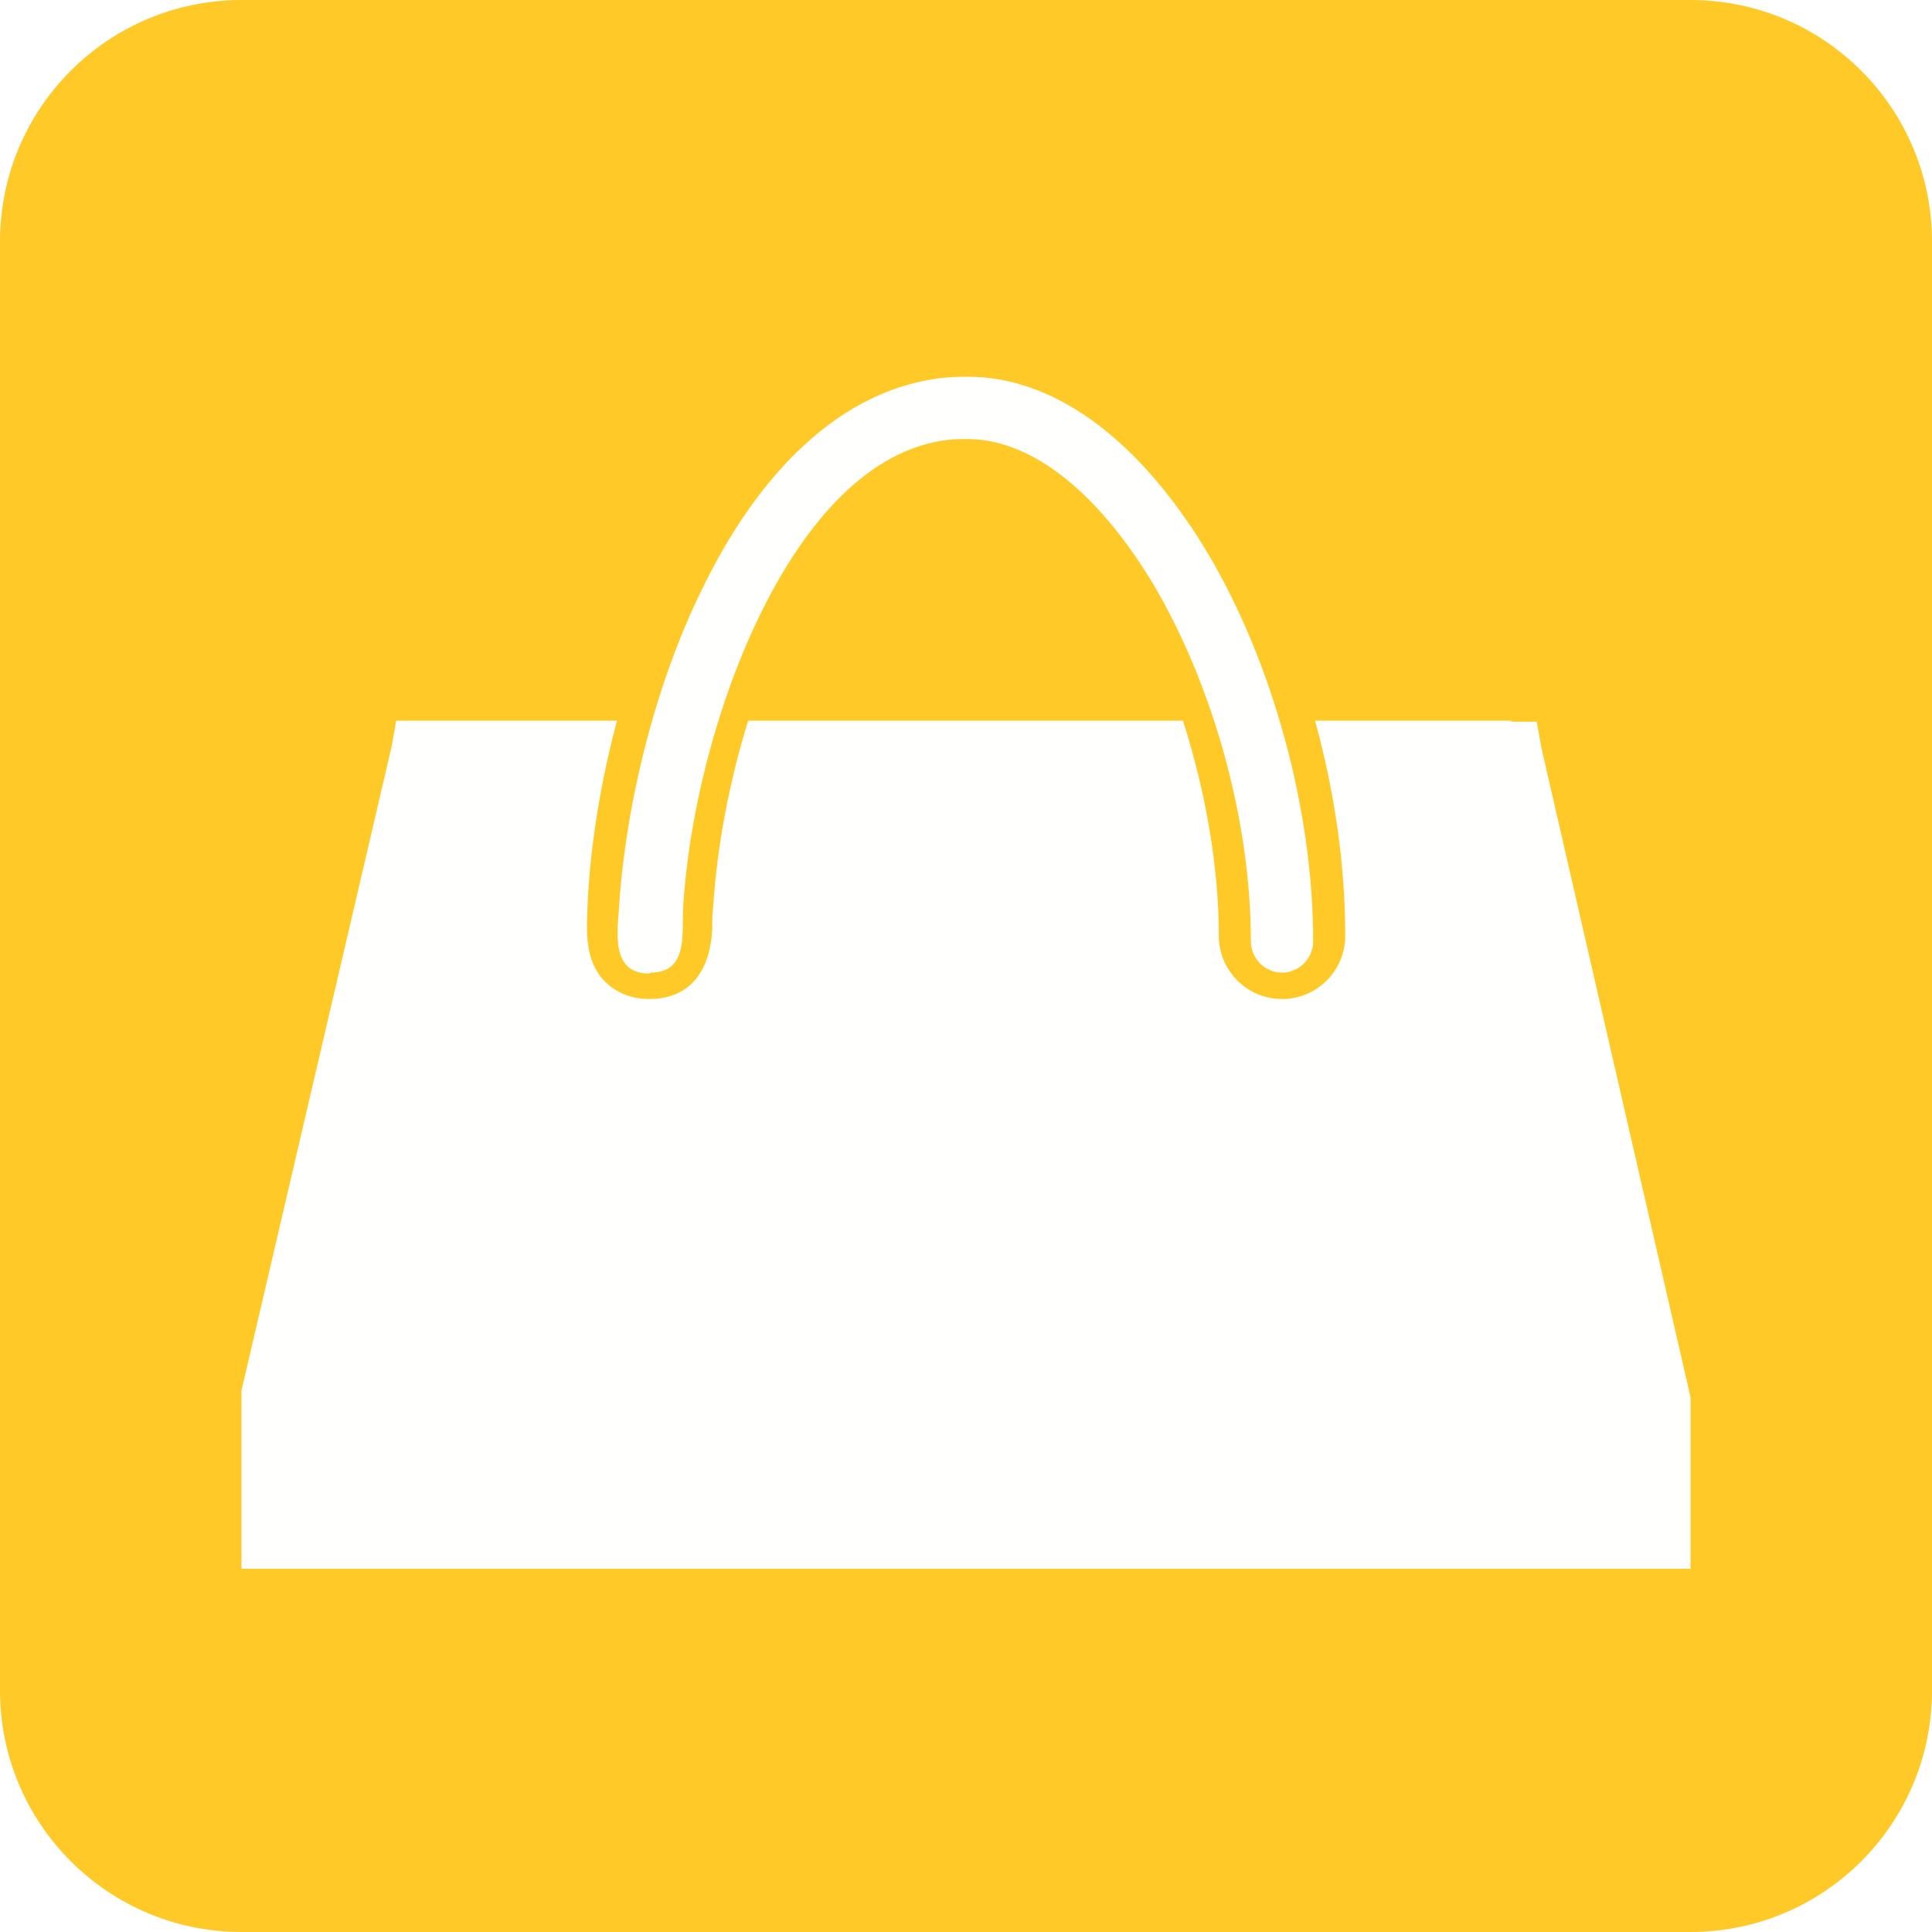
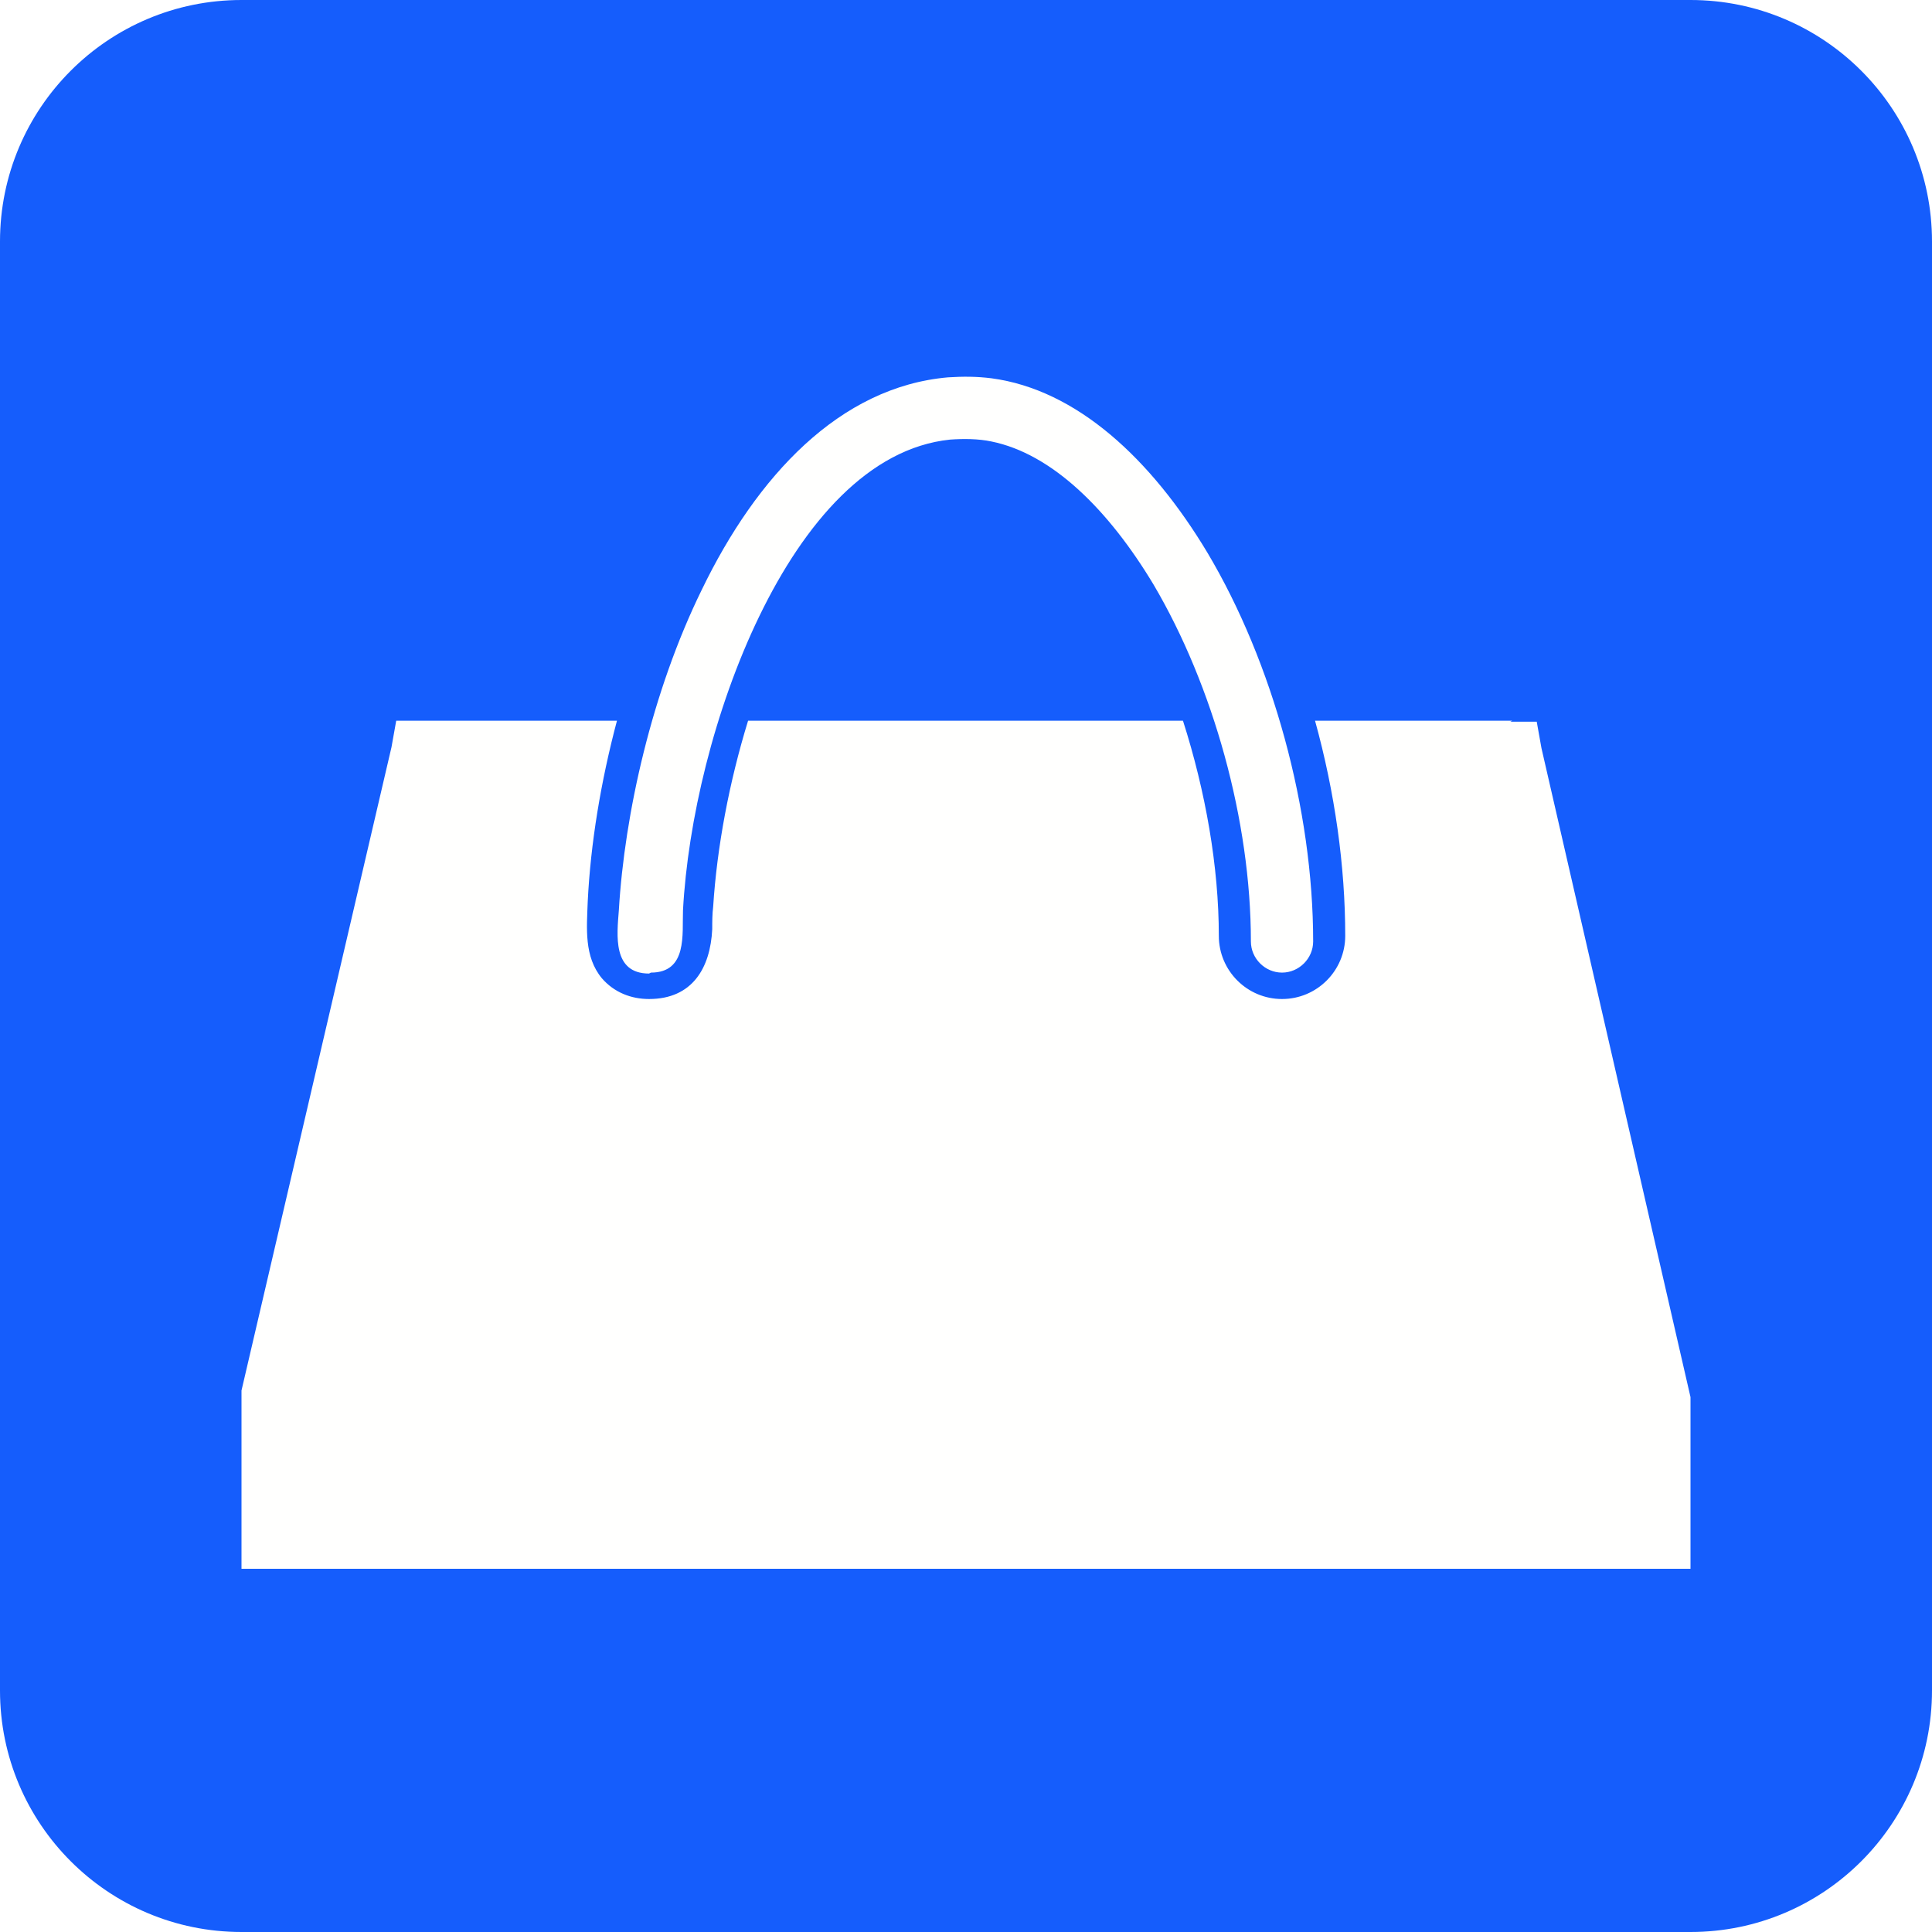
<svg xmlns="http://www.w3.org/2000/svg" xml:space="preserve" width="2048px" height="2048px" style="shape-rendering:geometricPrecision; text-rendering:geometricPrecision; image-rendering:optimizeQuality; fill-rule:evenodd; clip-rule:evenodd" viewBox="0 0 2048 2048">
  <defs>
    <style type="text/css">
   
-     .fil0 {fill:#FFCA28}
+     .fil0 {fill:#155DFC}
    .fil1 {fill:#FFFFFE;fill-rule:nonzero}
   
  </style>
  </defs>
  <g id="Layer_x0020_1">
    <rect class="fil0" width="2048" height="2048" rx="256" ry="256" />
    <g id="_617655424">
      <path class="fil1" d="M1601 765l28 0 5 28 158 688 0 182 -1536 0 0 -189 159 -682 5 -28 28 0 206 0c-17,64 -28,130 -31,192 -1,28 -4,58 15,81 13,15 31,22 50,22 46,0 65,-33 67,-74 0,-8 0,-16 1,-24 4,-63 17,-132 37,-197l461 0c24,75 38,155 38,228 0,37 30,67 67,67 37,0 67,-30 67,-67 0,-74 -11,-152 -32,-228l209 0z" />
      <path class="fil1" d="M688 1032c-39,0 -34,-41 -32,-67 6,-102 35,-232 88,-340 58,-120 146,-215 261,-225 16,-1 30,-1 46,1 90,12 169,85 229,185 69,116 112,272 112,412 0,18 -15,33 -33,33 -18,0 -33,-15 -33,-33 0,-128 -40,-271 -103,-378 -48,-80 -108,-139 -172,-152 -14,-3 -30,-3 -44,-2 -86,9 -154,88 -202,187 -48,99 -76,218 -81,312 -1,25 5,66 -34,66z" />
    </g>
  </g>
</svg>
